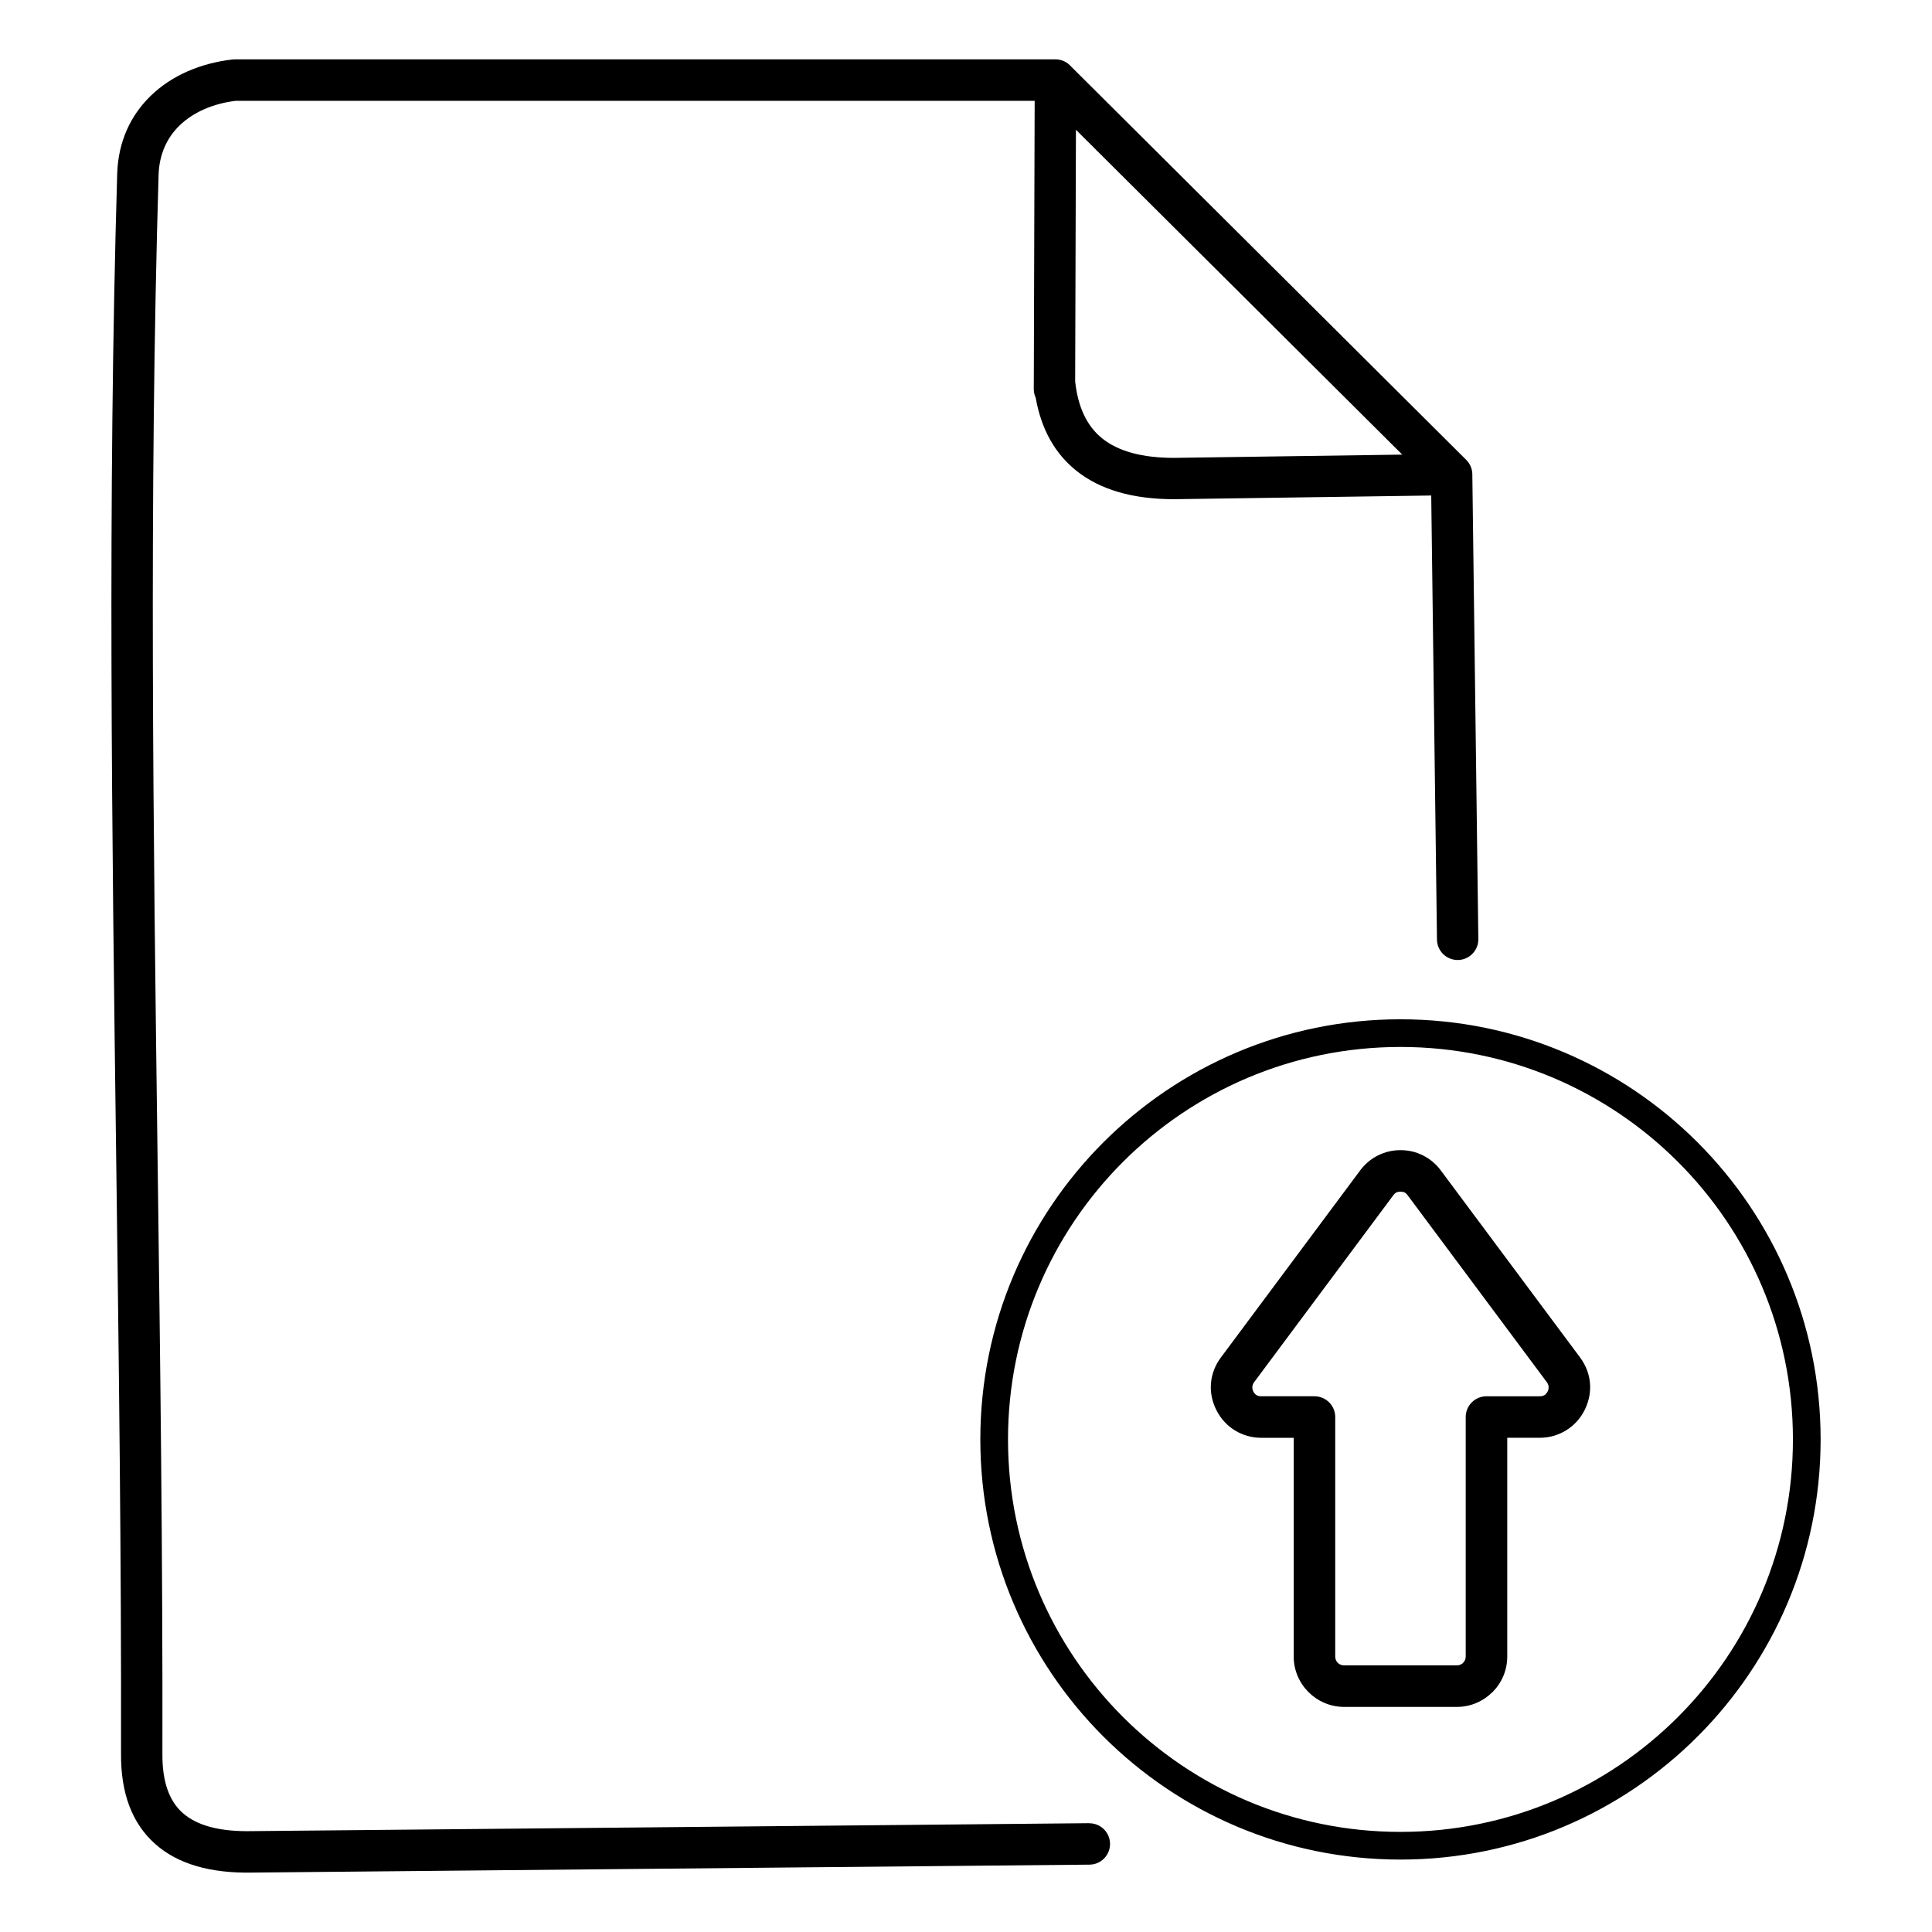
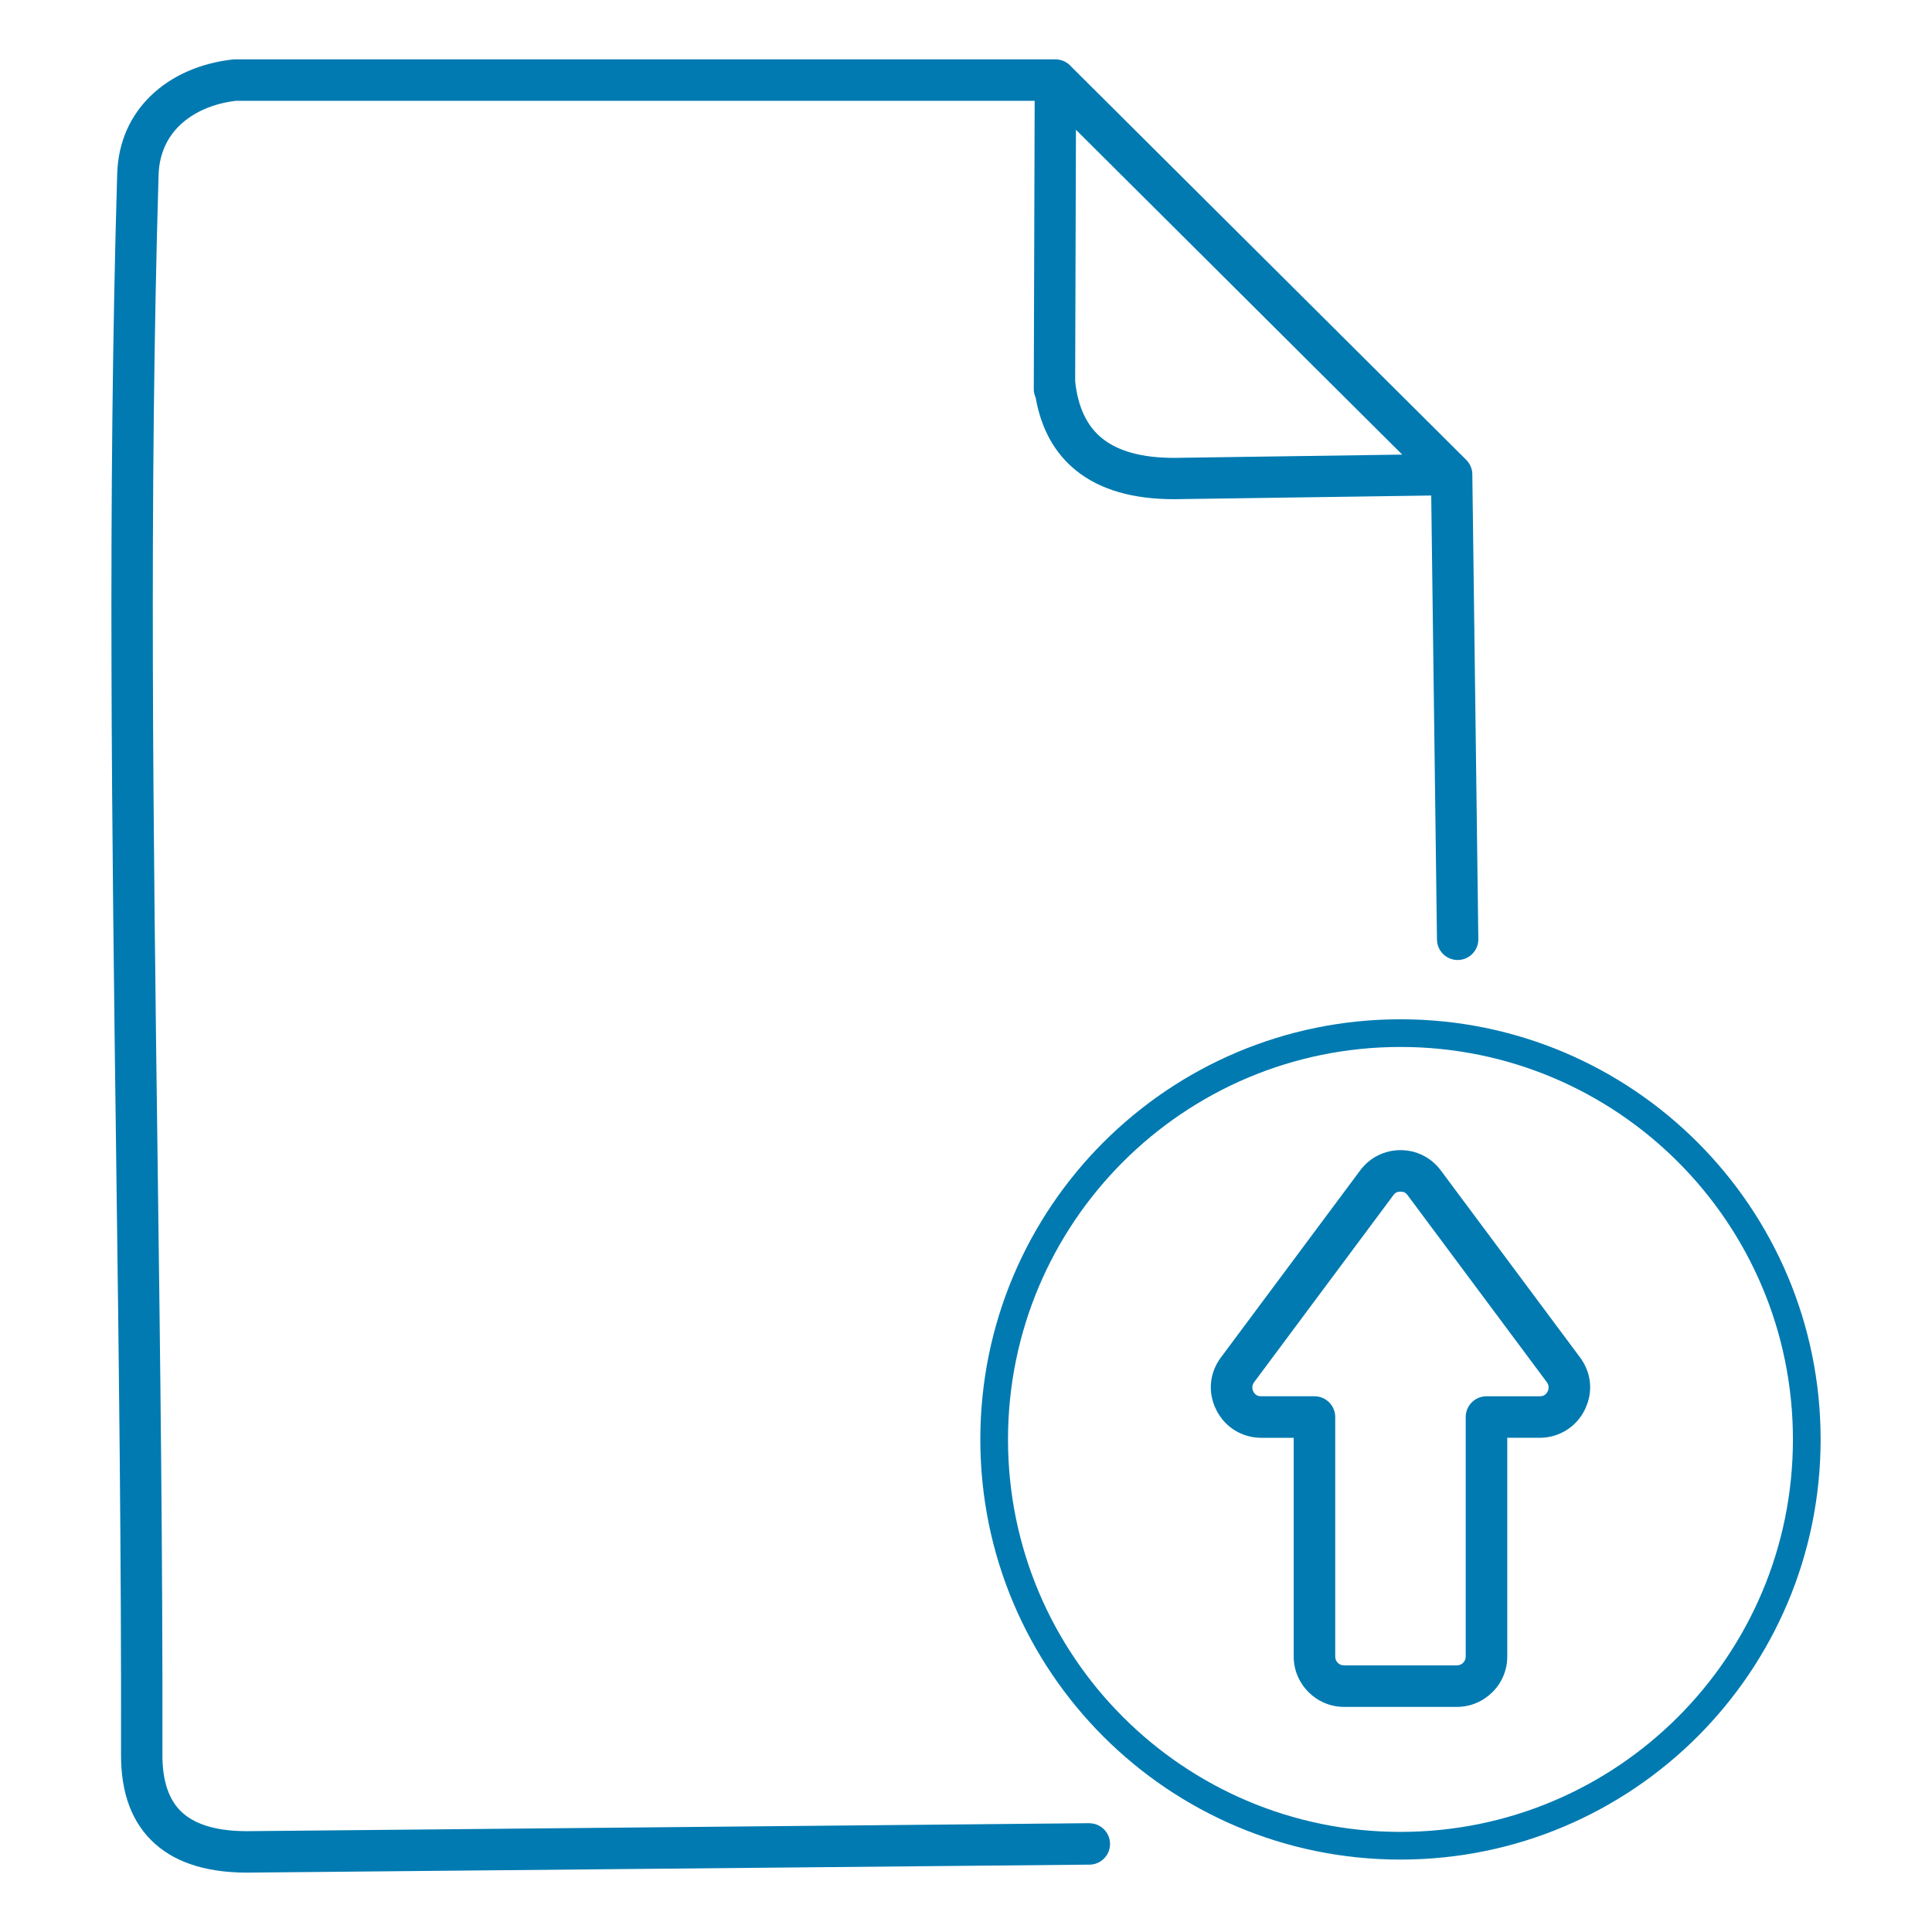
<svg xmlns="http://www.w3.org/2000/svg" width="512pt" height="512pt" version="1.1" viewBox="0 0 512 512">
-   <path d="m371.14 485.47c28.719 0 54.723-11.641 73.543-30.461 18.82-18.82 30.461-44.824 30.461-73.543 0-28.723-11.641-54.723-30.461-73.547-18.82-18.82-44.824-30.465-73.543-30.465-28.723 0-54.723 11.645-73.547 30.465-18.82 18.82-30.461 44.824-30.461 73.547 0 28.719 11.641 54.723 30.461 73.543 18.82 18.82 44.824 30.461 73.547 30.461zm-82.492-2.285c3.027-0.023 5.5 2.41 5.523 5.441 0.023 3.027-2.41 5.5-5.438 5.523l-221.69 2.102c-11.285 0.246-19.914-2.269-25.879-7.551-6.141-5.434-9.172-13.422-9.09-23.965 0.102-51.676-0.578-104.06-1.266-156.54-1.148-88.016-2.301-176.29 0.25-262.1 0.254-8.617 3.59-15.539 8.828-20.648 5.598-5.461 13.328-8.73 21.695-9.676 0.203-0.023 0.402-0.031 0.602-0.035v-0.008h217.51c1.664 0 3.152 0.734 4.164 1.902l104.71 104.24c1.117 1.113 1.656 2.586 1.617 4.047l1.59 122.95c0.035 3.027-2.391 5.508-5.418 5.543-3.027 0.035-5.508-2.391-5.543-5.414l-1.523-117.68-68.113 0.977c-11.008 0.004-19.66-2.516-25.949-7.559-5.711-4.578-9.297-11.031-10.766-19.359-0.324-0.699-0.504-1.477-0.504-2.297l0.008-1.488c-0.008-0.16-0.008-0.32 0.004-0.477l0.227-74.391h-211.77c-5.871 0.723-11.168 2.949-14.887 6.578-3.273 3.191-5.356 7.57-5.516 13.082-2.547 85.68-1.398 173.8-0.25 261.67 0.688 52.5 1.371 104.91 1.266 156.71v0.043c-0.059 7.215 1.742 12.438 5.391 15.664 3.824 3.383 9.961 4.984 18.402 4.797l221.82-2.102zm82.961-362.71-86.473-86.082-0.207 66.68c0.73 6.828 3.125 11.871 7.18 15.121 4.277 3.43 10.617 5.144 19.016 5.148zm-37.363 249.55h14.098c3.039 0 5.504 2.465 5.504 5.504v63.477c0 0.656 0.258 1.238 0.668 1.648l0.023 0.023c0.41 0.41 0.996 0.668 1.648 0.668h29.906c0.648 0 1.234-0.262 1.66-0.676l-0.012-0.012c0.426-0.426 0.688-1.008 0.688-1.648v-63.477c0-3.039 2.465-5.504 5.504-5.504h14.102c0.508 0 0.934-0.105 1.254-0.301 0.34-0.207 0.633-0.543 0.855-0.984l0.074-0.145c0.148-0.359 0.207-0.742 0.176-1.113-0.035-0.414-0.195-0.828-0.477-1.203l-36.895-49.551c-0.246-0.332-0.52-0.57-0.801-0.715-0.27-0.137-0.637-0.207-1.082-0.207-0.445 0-0.809 0.07-1.078 0.207-0.285 0.145-0.555 0.383-0.801 0.715l-36.895 49.551c-0.281 0.375-0.438 0.789-0.473 1.199-0.039 0.43 0.047 0.871 0.25 1.281 0.211 0.422 0.508 0.75 0.855 0.965 0.316 0.195 0.746 0.301 1.254 0.301zm8.594 11.008h-8.594c-2.535 0-4.93-0.695-7.016-1.98-2.055-1.27-3.742-3.102-4.894-5.394-1.156-2.301-1.621-4.746-1.41-7.129 0.207-2.398 1.09-4.731 2.625-6.789l36.895-49.551c1.281-1.719 2.875-3.059 4.715-3.981 1.852-0.93 3.871-1.41 5.981-1.41 2.117 0 4.133 0.48 5.984 1.41 1.836 0.922 3.434 2.262 4.715 3.981l36.895 49.551c1.531 2.059 2.414 4.391 2.625 6.789 0.195 2.254-0.211 4.566-1.238 6.762l-0.176 0.387c-1.145 2.273-2.832 4.102-4.898 5.371-2.082 1.281-4.481 1.98-7.012 1.98h-8.598v57.973c0 3.676-1.496 7.016-3.91 9.43l-0.012-0.012-0.012 0.012c-2.414 2.414-5.746 3.914-9.41 3.914h-29.906c-3.648 0-6.973-1.492-9.398-3.898l-0.035-0.035c-2.418-2.426-3.914-5.758-3.914-9.41v-57.973zm107.03 79.164c-20.152 20.148-47.988 32.609-78.73 32.609-30.746 0-58.582-12.461-78.734-32.609-20.148-20.152-32.609-47.988-32.609-78.73 0-30.746 12.461-58.582 32.609-78.734 20.152-20.148 47.988-32.613 78.734-32.613 30.742 0 58.582 12.465 78.73 32.613 20.148 20.152 32.613 47.988 32.613 78.734 0 30.742-12.465 58.582-32.613 78.73z" />
+   <path d="m371.14 485.47c28.719 0 54.723-11.641 73.543-30.461 18.82-18.82 30.461-44.824 30.461-73.543 0-28.723-11.641-54.723-30.461-73.547-18.82-18.82-44.824-30.465-73.543-30.465-28.723 0-54.723 11.645-73.547 30.465-18.82 18.82-30.461 44.824-30.461 73.547 0 28.719 11.641 54.723 30.461 73.543 18.82 18.82 44.824 30.461 73.547 30.461zm-82.492-2.285c3.027-0.023 5.5 2.41 5.523 5.441 0.023 3.027-2.41 5.5-5.438 5.523l-221.69 2.102c-11.285 0.246-19.914-2.269-25.879-7.551-6.141-5.434-9.172-13.422-9.09-23.965 0.102-51.676-0.578-104.06-1.266-156.54-1.148-88.016-2.301-176.29 0.25-262.1 0.254-8.617 3.59-15.539 8.828-20.648 5.598-5.461 13.328-8.73 21.695-9.676 0.203-0.023 0.402-0.031 0.602-0.035v-0.008h217.51c1.664 0 3.152 0.734 4.164 1.902l104.71 104.24c1.117 1.113 1.656 2.586 1.617 4.047l1.59 122.95c0.035 3.027-2.391 5.508-5.418 5.543-3.027 0.035-5.508-2.391-5.543-5.414l-1.523-117.68-68.113 0.977c-11.008 0.004-19.66-2.516-25.949-7.559-5.711-4.578-9.297-11.031-10.766-19.359-0.324-0.699-0.504-1.477-0.504-2.297l0.008-1.488c-0.008-0.16-0.008-0.32 0.004-0.477l0.227-74.391h-211.77c-5.871 0.723-11.168 2.949-14.887 6.578-3.273 3.191-5.356 7.57-5.516 13.082-2.547 85.68-1.398 173.8-0.25 261.67 0.688 52.5 1.371 104.91 1.266 156.71v0.043c-0.059 7.215 1.742 12.438 5.391 15.664 3.824 3.383 9.961 4.984 18.402 4.797l221.82-2.102zm82.961-362.71-86.473-86.082-0.207 66.68c0.73 6.828 3.125 11.871 7.18 15.121 4.277 3.43 10.617 5.144 19.016 5.148zm-37.363 249.55h14.098c3.039 0 5.504 2.465 5.504 5.504v63.477c0 0.656 0.258 1.238 0.668 1.648l0.023 0.023c0.41 0.41 0.996 0.668 1.648 0.668h29.906c0.648 0 1.234-0.262 1.66-0.676l-0.012-0.012c0.426-0.426 0.688-1.008 0.688-1.648v-63.477c0-3.039 2.465-5.504 5.504-5.504h14.102c0.508 0 0.934-0.105 1.254-0.301 0.34-0.207 0.633-0.543 0.855-0.984l0.074-0.145c0.148-0.359 0.207-0.742 0.176-1.113-0.035-0.414-0.195-0.828-0.477-1.203l-36.895-49.551c-0.246-0.332-0.52-0.57-0.801-0.715-0.27-0.137-0.637-0.207-1.082-0.207-0.445 0-0.809 0.07-1.078 0.207-0.285 0.145-0.555 0.383-0.801 0.715l-36.895 49.551c-0.281 0.375-0.438 0.789-0.473 1.199-0.039 0.43 0.047 0.871 0.25 1.281 0.211 0.422 0.508 0.75 0.855 0.965 0.316 0.195 0.746 0.301 1.254 0.301zm8.594 11.008h-8.594c-2.535 0-4.93-0.695-7.016-1.98-2.055-1.27-3.742-3.102-4.894-5.394-1.156-2.301-1.621-4.746-1.41-7.129 0.207-2.398 1.09-4.731 2.625-6.789l36.895-49.551c1.281-1.719 2.875-3.059 4.715-3.981 1.852-0.93 3.871-1.41 5.981-1.41 2.117 0 4.133 0.48 5.984 1.41 1.836 0.922 3.434 2.262 4.715 3.981l36.895 49.551c1.531 2.059 2.414 4.391 2.625 6.789 0.195 2.254-0.211 4.566-1.238 6.762l-0.176 0.387c-1.145 2.273-2.832 4.102-4.898 5.371-2.082 1.281-4.481 1.98-7.012 1.98h-8.598v57.973c0 3.676-1.496 7.016-3.91 9.43l-0.012-0.012-0.012 0.012c-2.414 2.414-5.746 3.914-9.41 3.914h-29.906c-3.648 0-6.973-1.492-9.398-3.898l-0.035-0.035c-2.418-2.426-3.914-5.758-3.914-9.41v-57.973zm107.03 79.164c-20.152 20.148-47.988 32.609-78.73 32.609-30.746 0-58.582-12.461-78.734-32.609-20.148-20.152-32.609-47.988-32.609-78.73 0-30.746 12.461-58.582 32.609-78.734 20.152-20.148 47.988-32.613 78.734-32.613 30.742 0 58.582 12.465 78.73 32.613 20.148 20.152 32.613 47.988 32.613 78.734 0 30.742-12.465 58.582-32.613 78.73z" fill="#007ab1" />
</svg>
